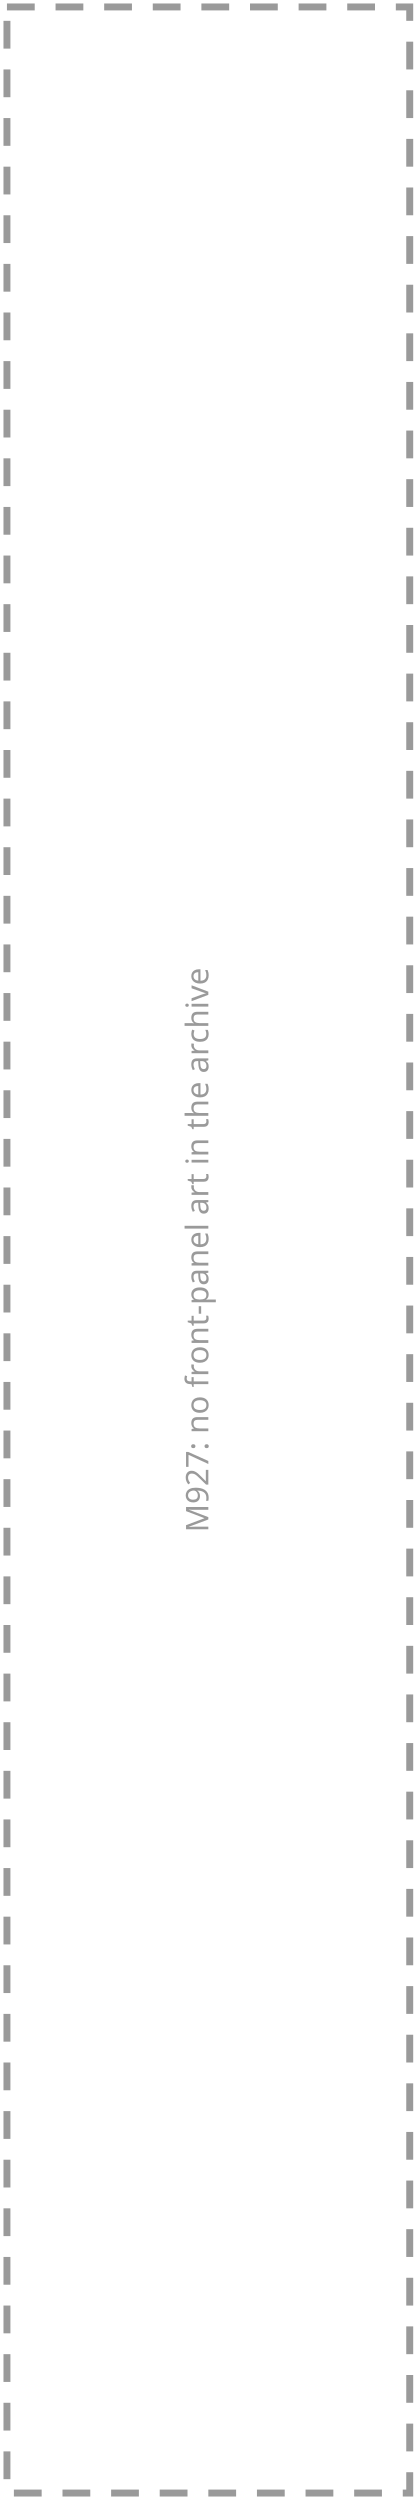
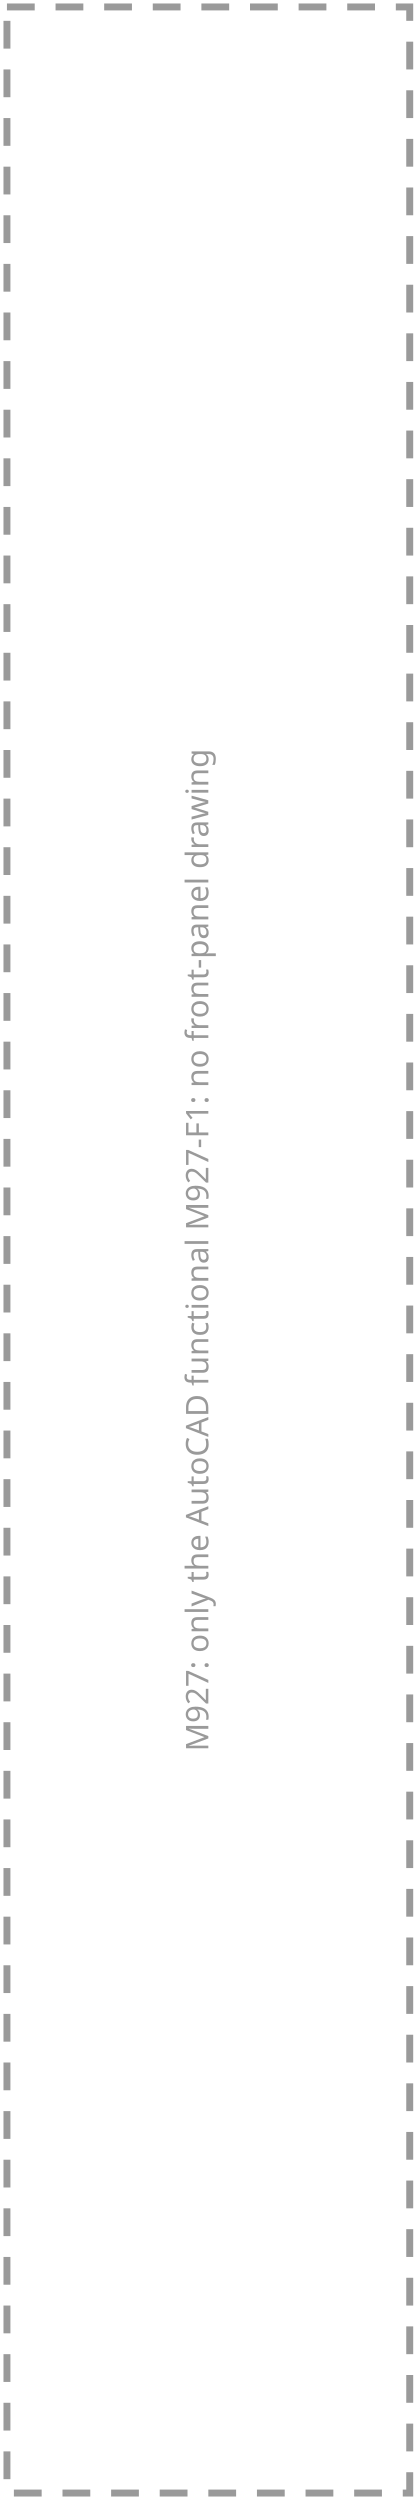
<svg xmlns="http://www.w3.org/2000/svg" viewBox="0 0 120 720" data-from="none" data-kind="none">
  <rect class="outline" x="2" y="2" width="116" height="716" fill="none" stroke="#9a9a9a" stroke-width="2" stroke-dasharray="8 6" />
-   <text x="60.0" y="360.0" fill="#9a9a9a" font-family="sans-serif" font-size="9" text-anchor="middle" transform="rotate(-90 60.0 360.0)">M927: no front-panel art in the archive</text>
+   <text x="60.0" y="360.0" fill="#9a9a9a" font-family="sans-serif" font-size="9" text-anchor="middle" transform="rotate(-90 60.0 360.0)">M927: only the AutoCAD functional M927-F1: no front-panel drawing</text>
</svg>
